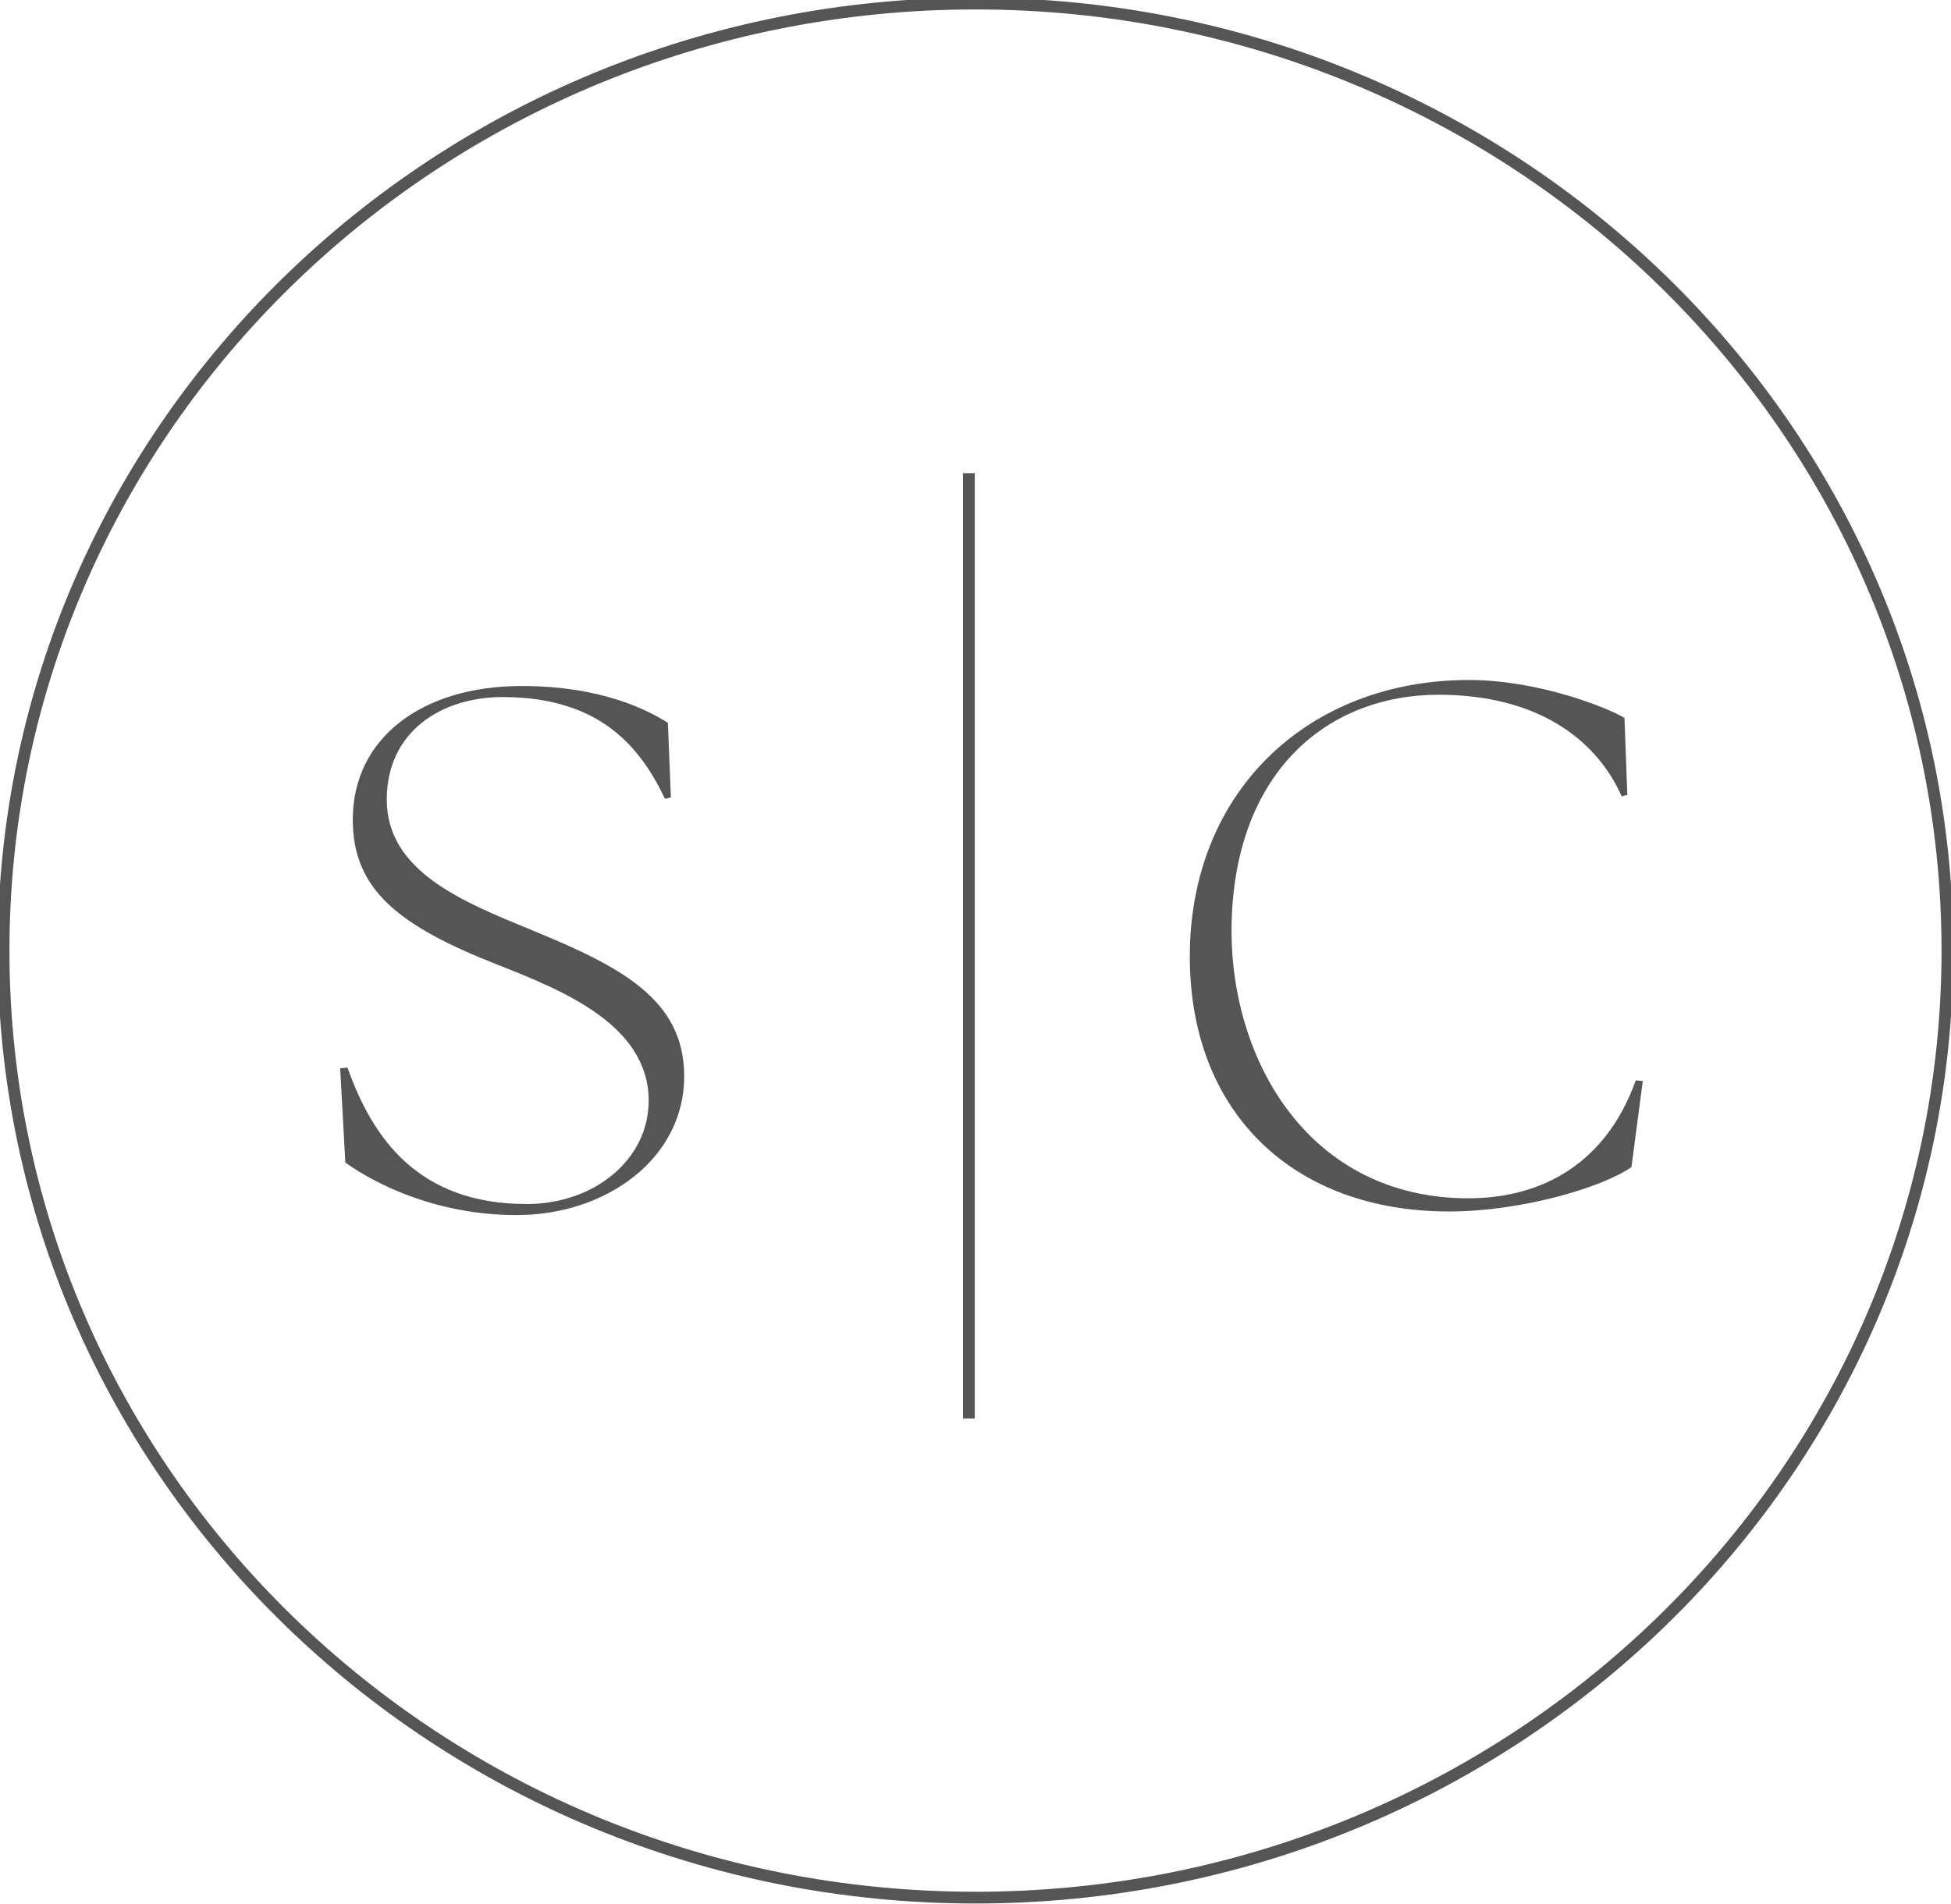
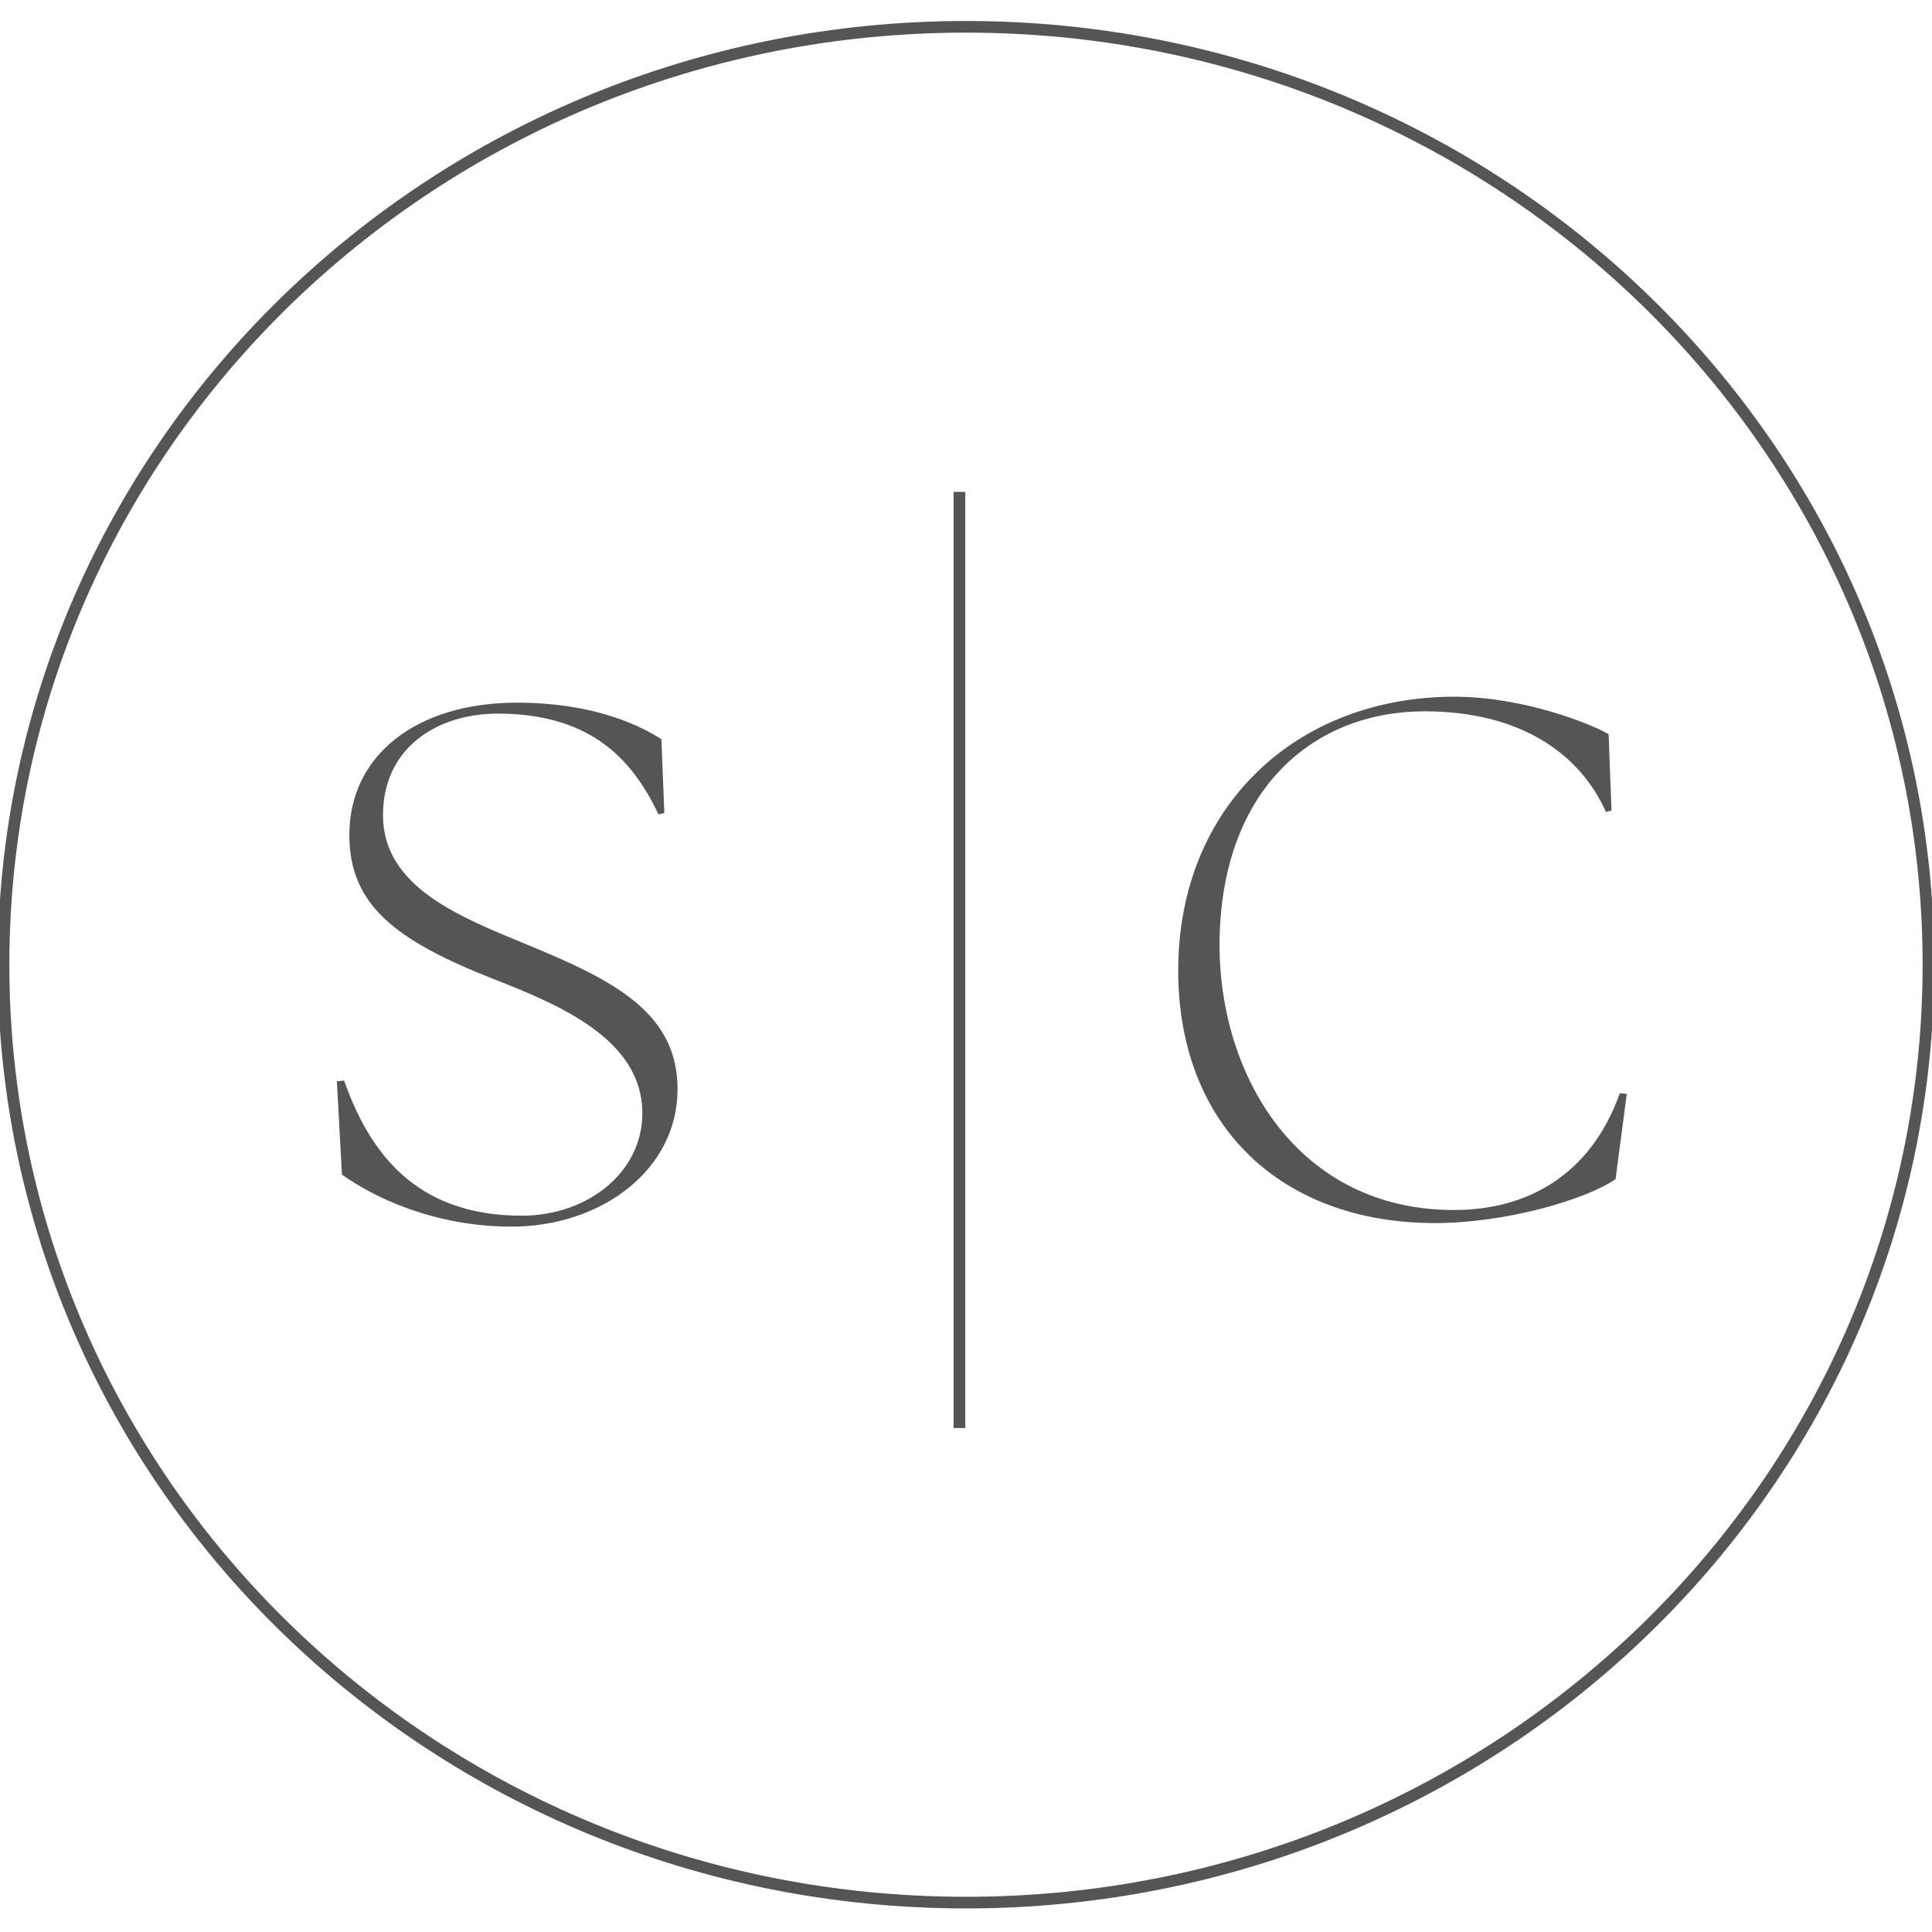
- <svg xmlns="http://www.w3.org/2000/svg" width="83" height="81" viewBox="0 0 83 81" fill="none">
+ <svg xmlns="http://www.w3.org/2000/svg" width="100" height="100" viewBox="0 0 83 81" fill="none">
  <g>
    <path d="M14.691 49.471L14.472 45.452L14.783 45.421C15.85 48.434 17.795 51.227 22.412 51.227C25.272 51.227 27.596 49.343 27.596 46.83C27.596 43.628 23.985 42.153 21.192 41.055C16.954 39.39 15.008 37.853 15.008 34.871C15.008 31.419 17.93 29.187 22.198 29.187C25.65 29.187 27.632 30.255 28.413 30.755L28.541 33.926L28.291 33.987C27.254 31.822 25.559 29.657 21.381 29.657C18.808 29.657 16.454 31.102 16.454 34.023C16.454 37.103 19.753 38.39 22.637 39.579C26.376 41.116 29.108 42.5 29.108 45.793C29.108 49.276 25.809 51.697 21.979 51.697C18.619 51.697 16.015 50.41 14.697 49.465L14.691 49.471Z" fill="#565555" />
    <path d="M50.617 40.701C50.617 33.603 55.728 28.931 62.491 28.931C65.436 28.931 68.352 30.096 69.108 30.541L69.23 33.822L68.992 33.883C67.882 31.389 65.327 29.559 61.204 29.559C56.453 29.559 52.453 32.871 52.392 39.5C52.361 45.214 55.758 50.983 62.467 50.983C65.595 50.983 68.327 49.501 69.59 45.964L69.888 45.995L69.406 49.654C68.144 50.538 64.686 51.544 61.649 51.544C55.032 51.544 50.617 47.349 50.617 40.689V40.701Z" fill="#565555" />
    <path d="M41.219 20.131V60.35" stroke="#565555" stroke-width="0.5" stroke-miterlimit="10" />
    <path d="M41.5 80.737C64.335 80.737 82.847 62.698 82.847 40.445C82.847 18.192 64.335 0.152 41.5 0.152C18.664 0.152 0.152 18.192 0.152 40.445C0.152 62.698 18.664 80.737 41.5 80.737Z" stroke="#565555" stroke-width="0.5" stroke-miterlimit="10" />
  </g>
</svg>
